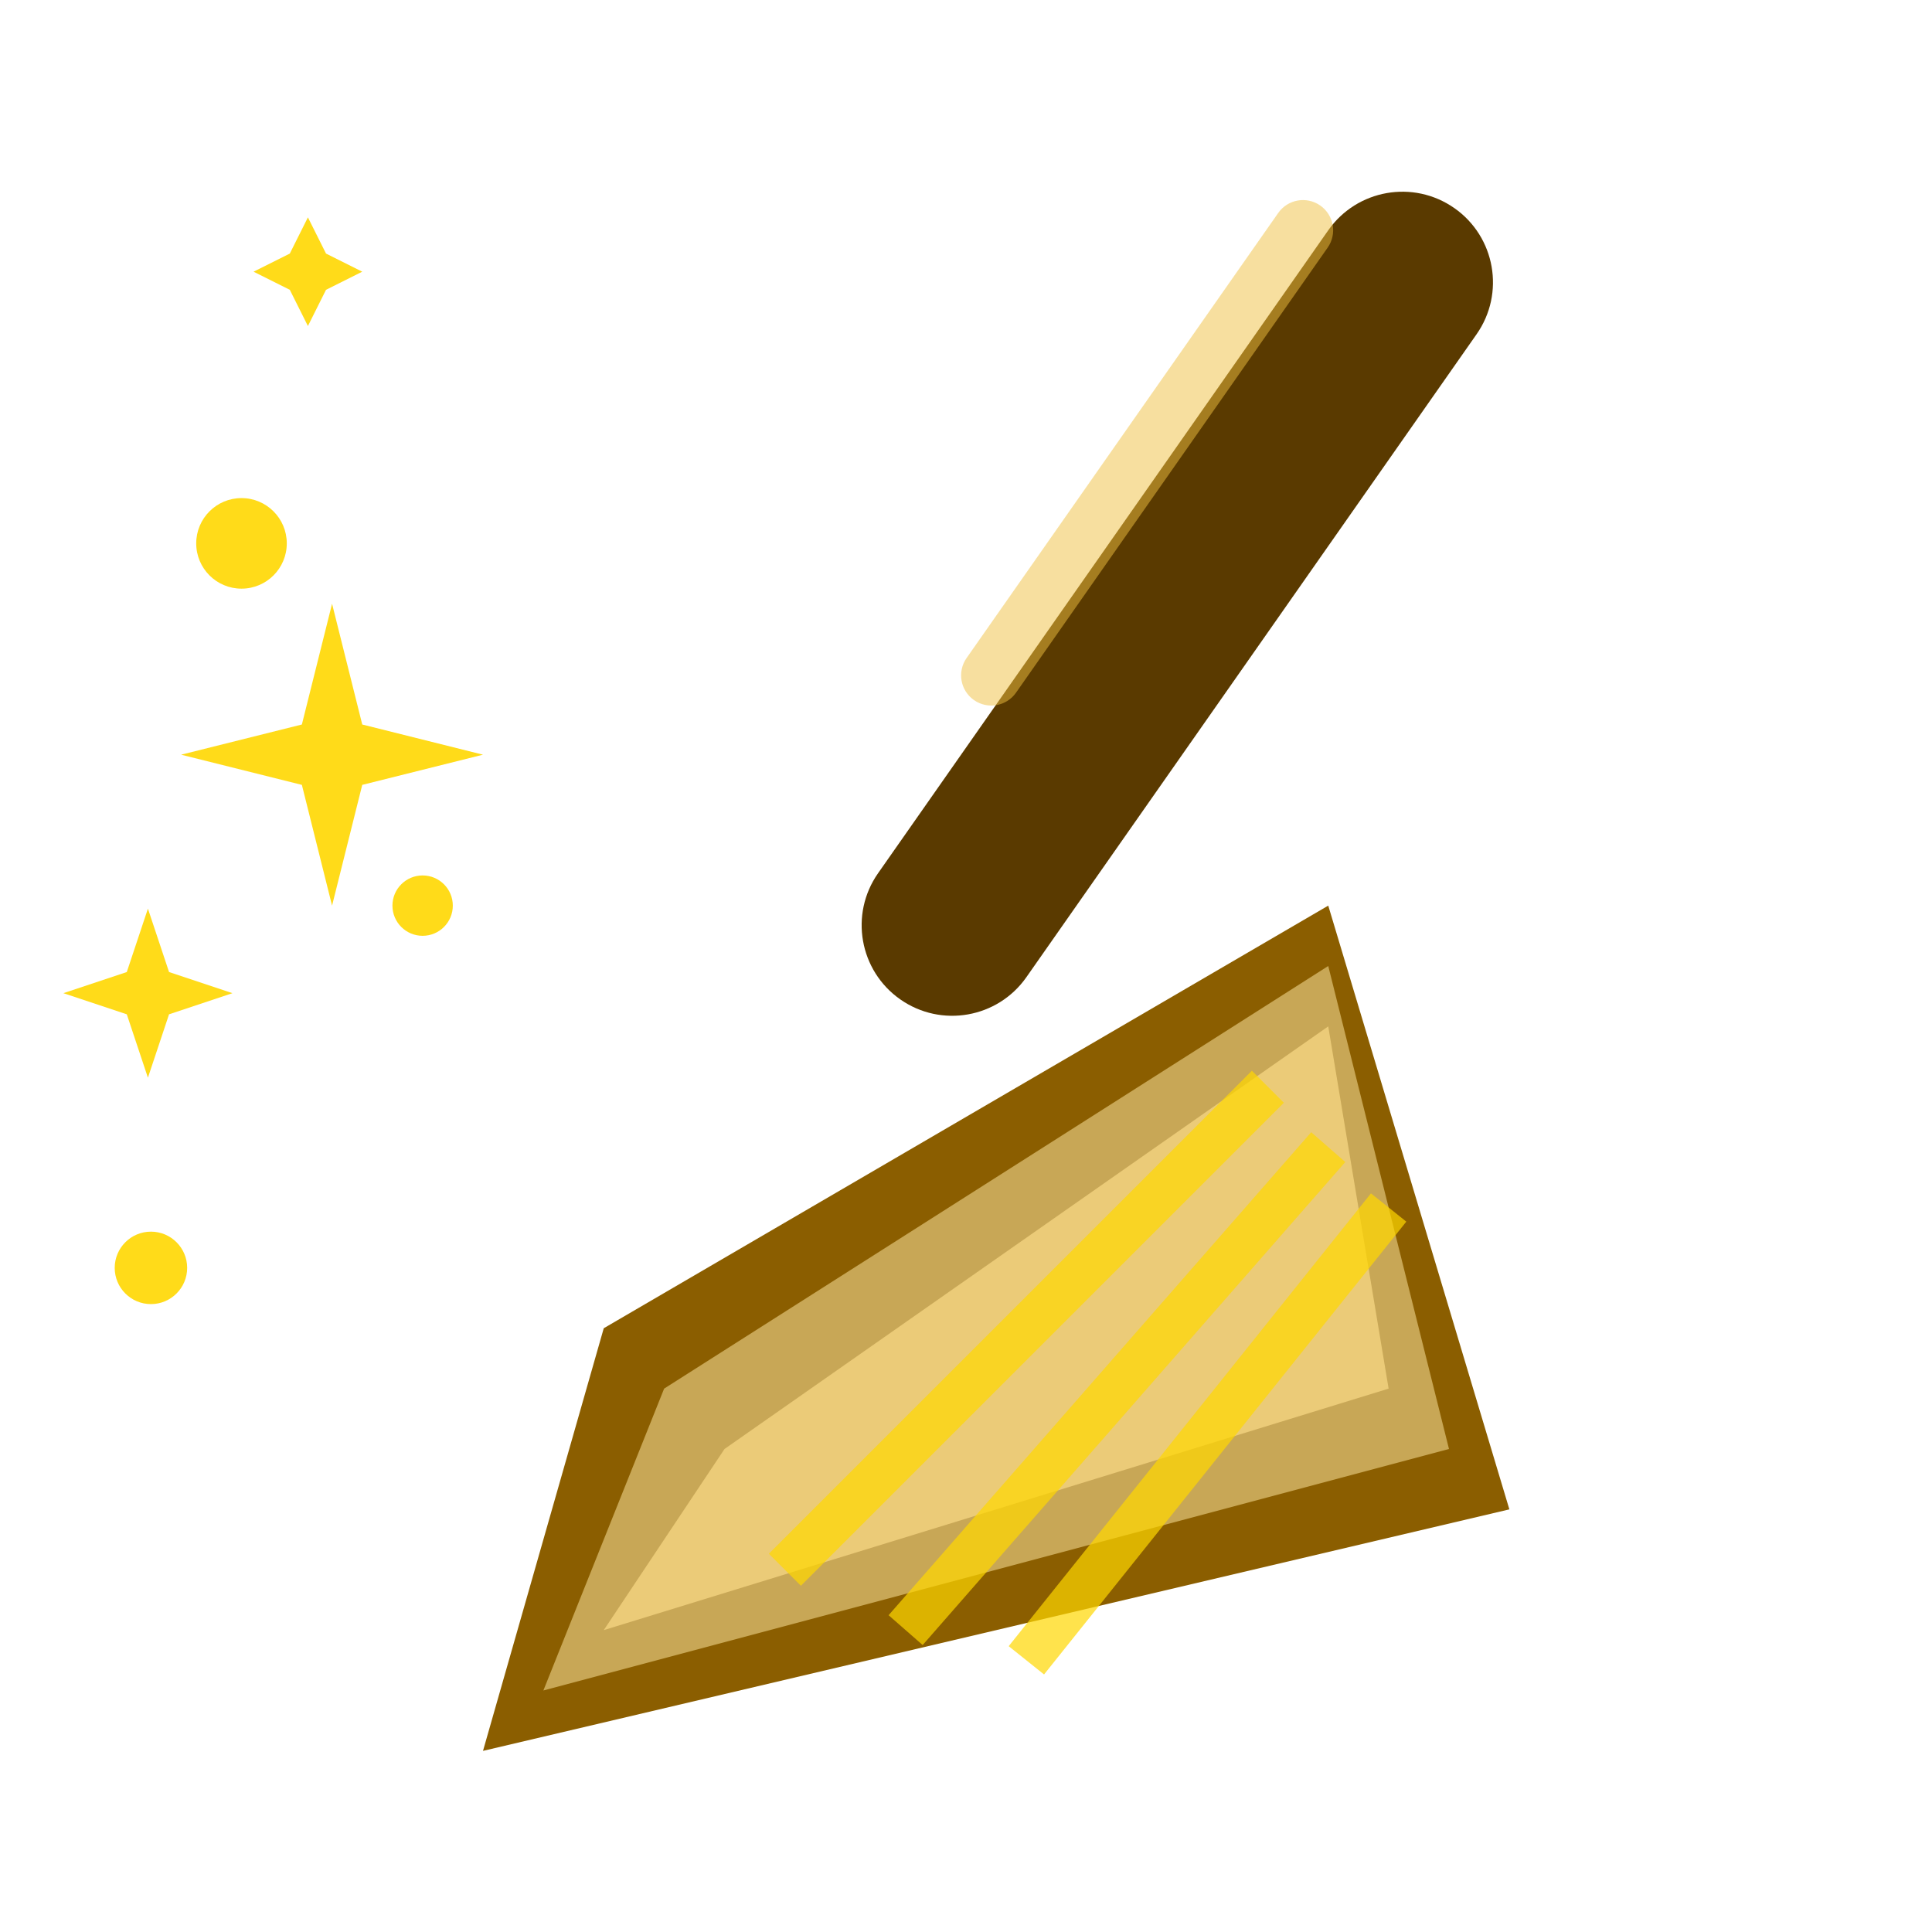
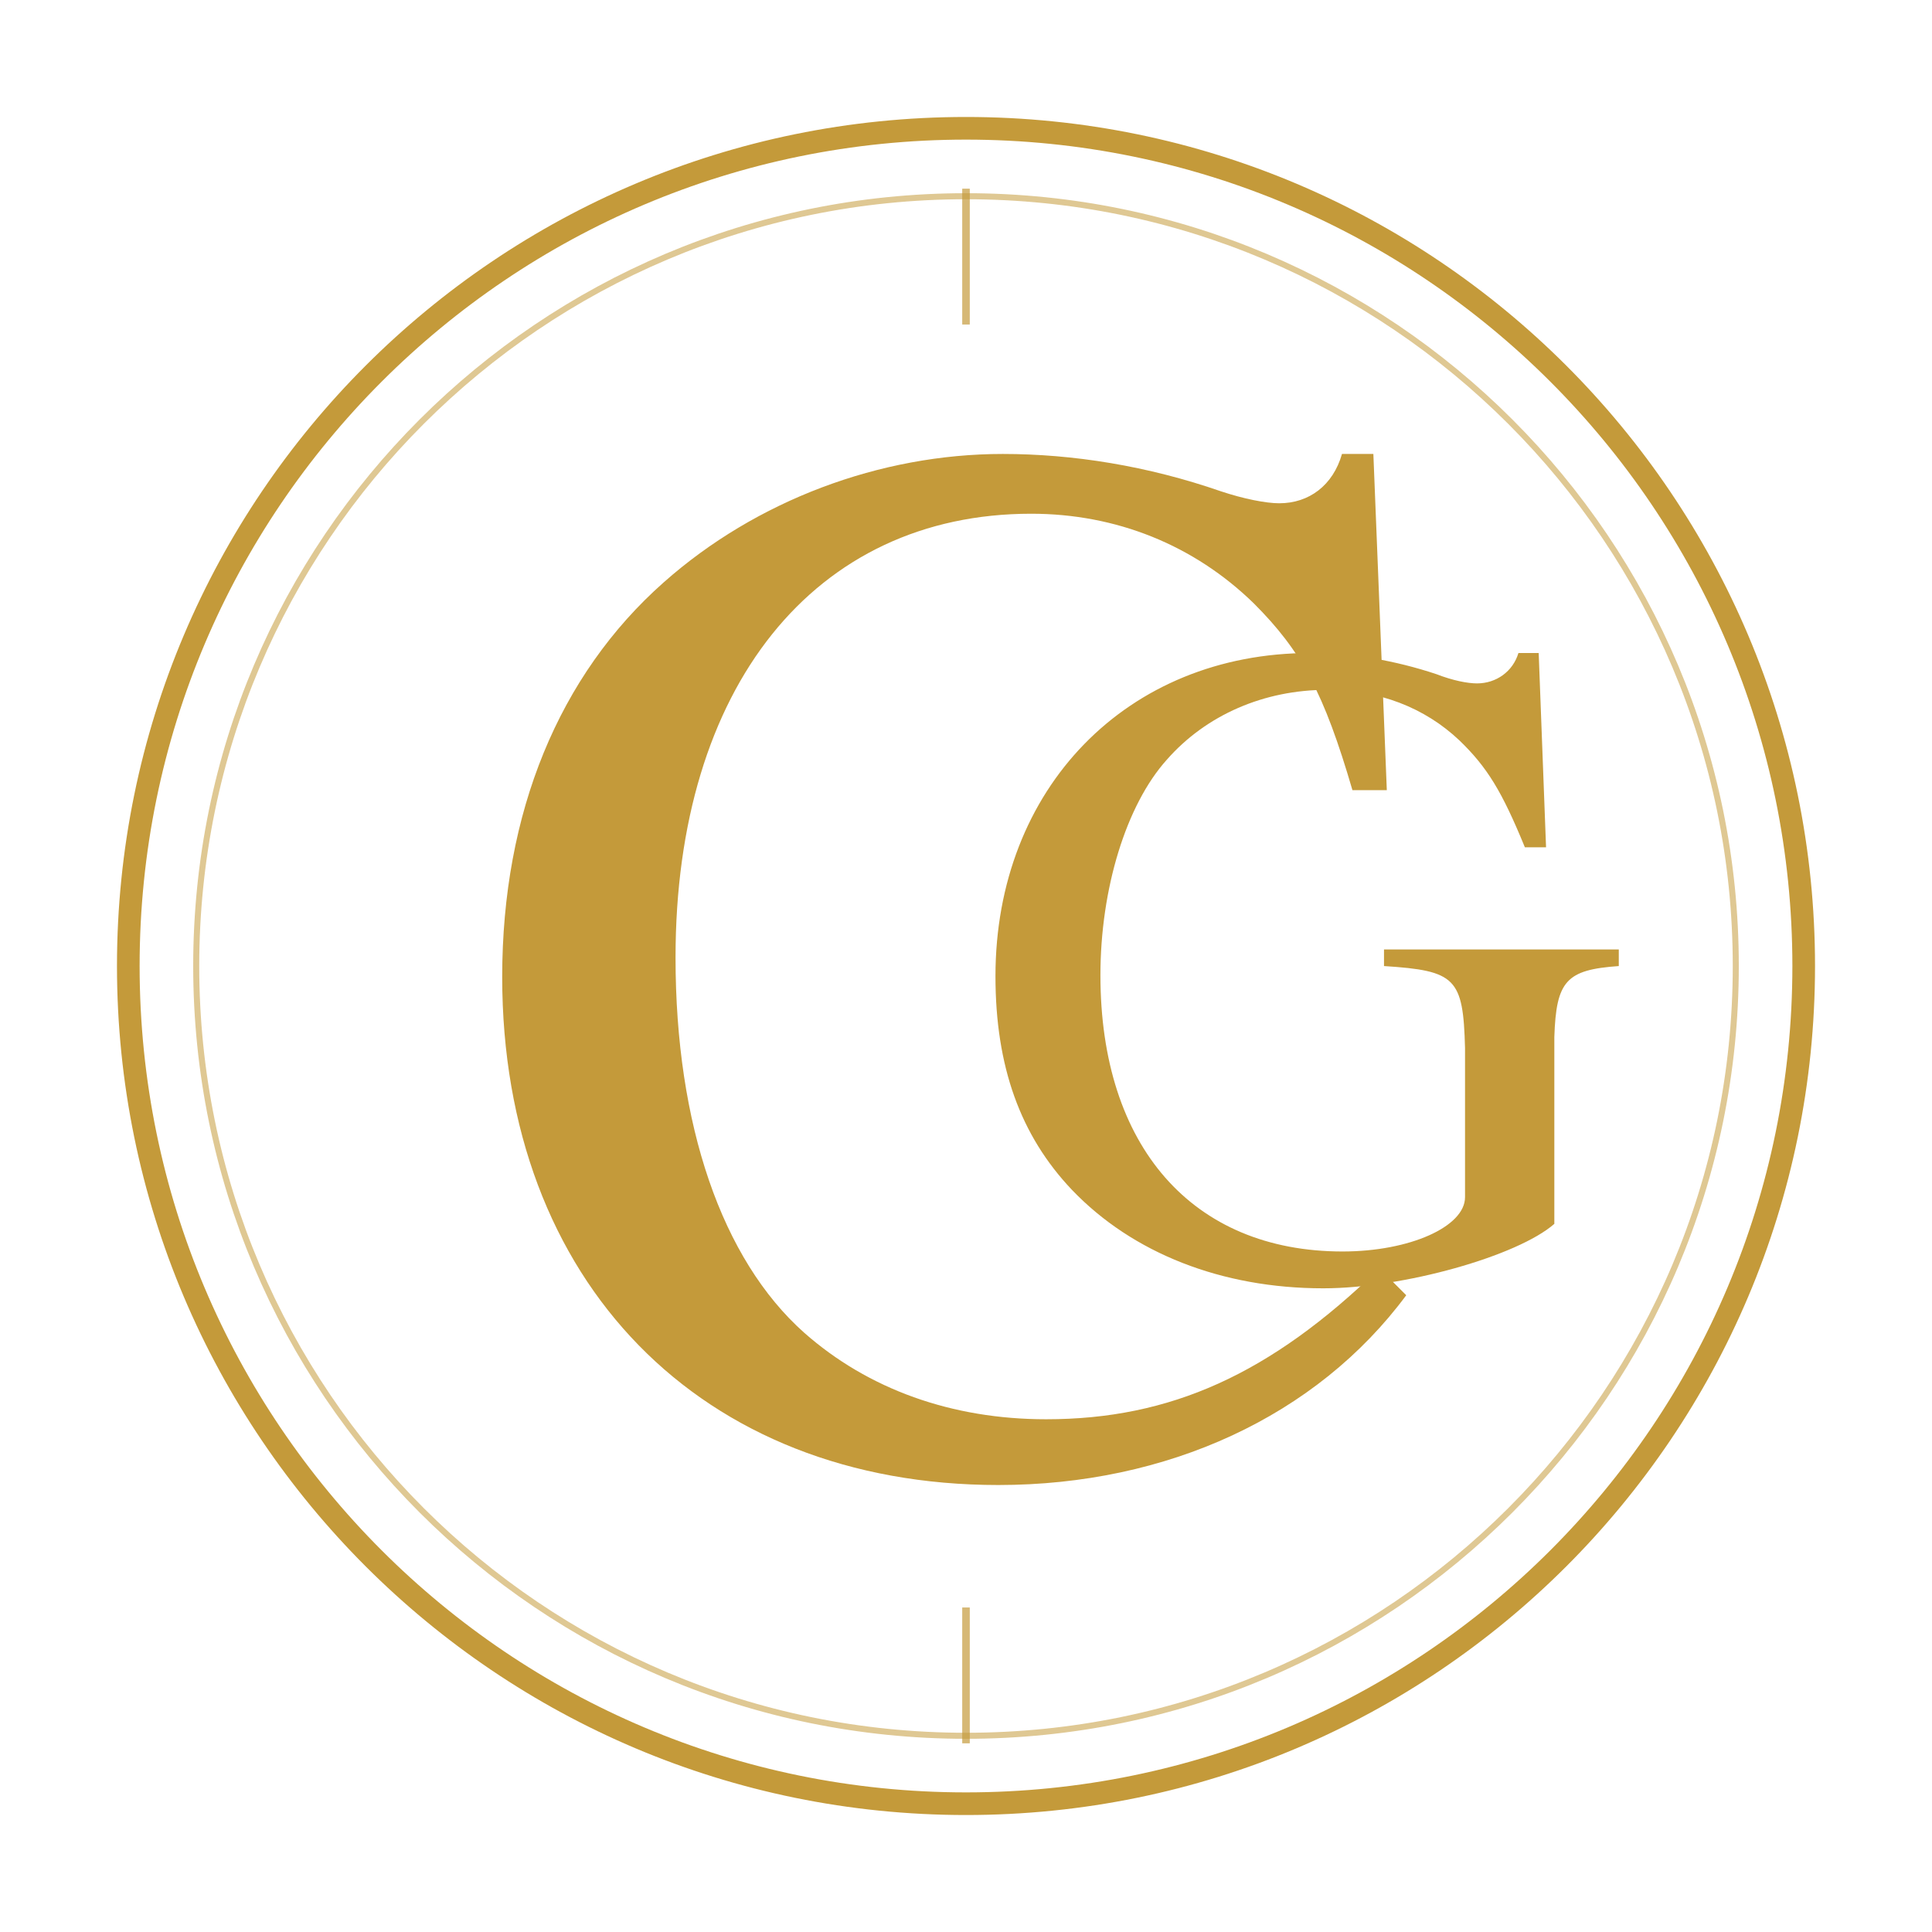
- <svg xmlns="http://www.w3.org/2000/svg" viewBox="0 0 64 64" width="64" height="64">
-   <rect x="36" y="4" width="6" height="32" rx="3" fill="#5a3a00" transform="rotate(35 39 20)" />
-   <polygon points="20,44 44,30 50,50 16,58" fill="#8b5e00" />
-   <polygon points="22,46 44,32 48,48 18,56" fill="#c8a756" />
-   <polygon points="24,48 44,34 46,46 20,54" fill="#ebcb78" />
-   <line x1="26" y1="52" x2="42" y2="36" stroke="#ffd700" stroke-width="1.5" opacity="0.7" />
-   <line x1="30" y1="54" x2="44" y2="38" stroke="#ffd700" stroke-width="1.5" opacity="0.7" />
-   <line x1="34" y1="55" x2="46" y2="40" stroke="#ffd700" stroke-width="1.5" opacity="0.7" />
-   <g fill="#ffd700" opacity="0.9">
-     <path d="M10,24 L11,20 L12,24 L16,25 L12,26 L11,30 L10,26 L6,25 Z" />
-     <path d="M4,36 L5,33 L6,36 L9,37 L6,38 L5,41 L4,38 L1,37 Z" transform="scale(0.7) translate(2,10)" />
-     <path d="M16,14 L17,12 L18,14 L20,15 L18,16 L17,18 L16,16 L14,15 Z" transform="scale(0.6)" />
-     <circle cx="8" cy="18" r="1.5" />
-     <circle cx="14" cy="30" r="1" />
-     <circle cx="5" cy="42" r="1.2" />
+ <svg xmlns="http://www.w3.org/2000/svg" width="256" height="256" viewBox="0 0 256 256" fill="none" color="#C49A3A" version="1.1">
+   <defs />
+   <g fill="currentColor">
+     <path style="fill:none;stroke:currentColor;stroke-width:3" d="M 239,128 A 111,111 0 0 1 128,239 111,111 0 0 1 17,128 111,111 0 0 1 128,17 111,111 0 0 1 239,128 Z" />
+     <path style="opacity:0.55;fill:none;stroke:currentColor;stroke-width:0.8" d="M 230,128 A 102,102 0 0 1 128,230 102,102 0 0 1 26,128 102,102 0 0 1 128,26 102,102 0 0 1 230,128 Z" />
+     <g aria-label="C" style="font-size:198px;font-family:'Nimbus Roman', 'Times New Roman', serif">
+       <path d="m 183.76,104.702 -1.782,-44.55 h -4.158 c -1.188,4.158 -4.356,6.534 -8.316,6.534 -1.782,0 -4.752,-0.594 -7.722,-1.584 -9.702,-3.366 -19.602,-4.95 -28.908,-4.95 -16.236,0 -32.67,6.138 -44.946,17.028 -13.86,12.276 -21.384,30.492 -21.384,52.272 0,40.392 26.334,67.32 65.736,67.32 22.374,0 42.174,-9.108 54.054,-25.146 l -3.564,-3.564 c -14.454,14.058 -27.72,19.998 -44.154,19.998 -12.474,0 -23.562,-3.96 -32.076,-11.484 -10.89,-9.702 -17.028,-27.522 -17.028,-49.698 0,-35.838 18.414,-58.806 47.124,-58.806 11.286,0 21.582,4.158 29.502,11.88 6.336,6.336 9.306,11.88 13.068,24.75 z" />
+     </g>
+     <g aria-label="G" style="font-size:122px;font-family:'Nimbus Roman', 'Times New Roman', serif">
+       <path d="m 214.498,125.812 h -31.11 v 2.196 c 9.516,0.61 10.492,1.586 10.736,10.858 v 19.764 c 0,3.904 -7.32,7.198 -16.226,7.198 -19.886,0 -32.086,-13.908 -32.086,-36.6 0,-11.468 3.416,-22.57 8.784,-28.548 5.246,-5.978 12.932,-9.272 21.228,-9.272 6.832,0 12.932,2.318 17.568,6.71 3.66,3.538 5.612,6.71 8.662,14.152 h 2.806 L 203.884,86.528 H 201.2 c -0.732,2.44 -2.928,4.026 -5.49,4.026 -1.22,0 -3.172,-0.366 -5.368,-1.22 -5.49,-1.83 -11.224,-2.806 -16.714,-2.806 -24.278,0 -41.724,17.934 -41.724,42.822 0,11.956 3.294,21.106 10.126,28.304 8.052,8.418 19.886,13.054 33.306,13.054 10.614,0 25.742,-4.27 30.622,-8.54 v -24.766 c 0.244,-7.442 1.586,-8.906 8.54,-9.394 z" />
+     </g>
+     <path d="m 128,25 v 18 m 0,170 v 18" stroke="currentColor" stroke-width="1" opacity="0.7" />
  </g>
-   <rect x="37" y="5" width="2" height="20" rx="1" fill="#f0c040" opacity="0.5" transform="rotate(35 38 15)" />
</svg>
